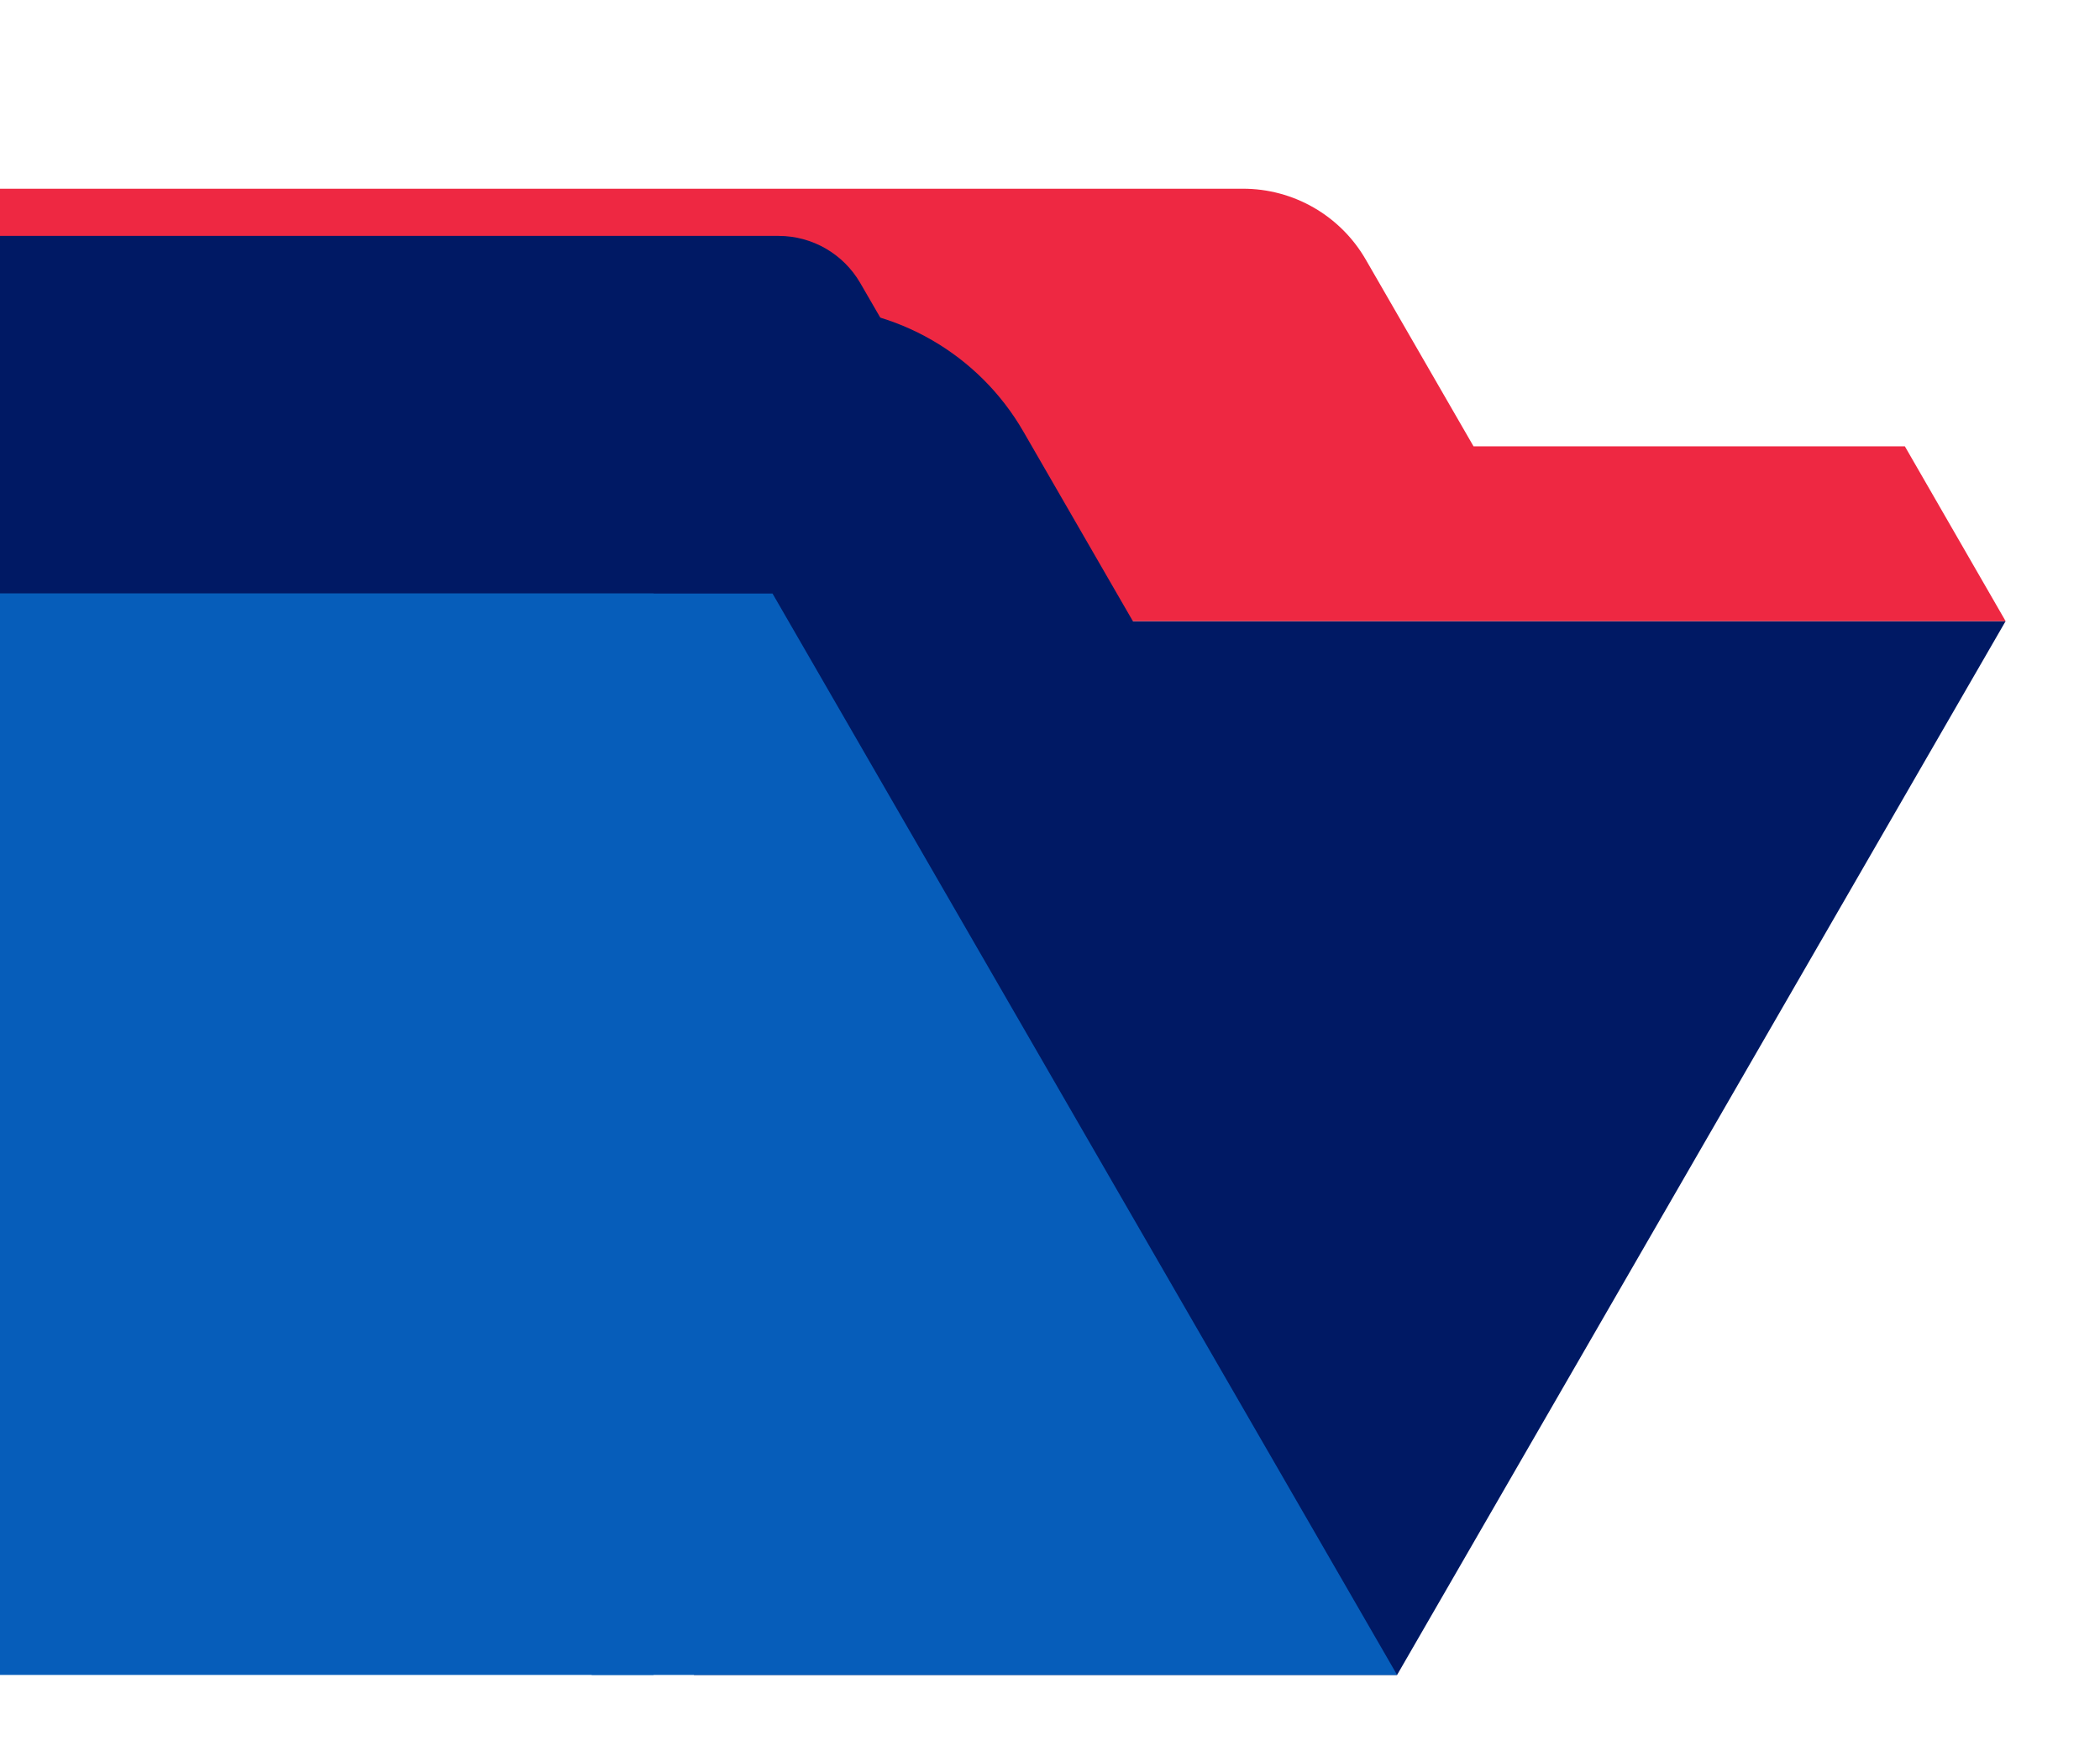
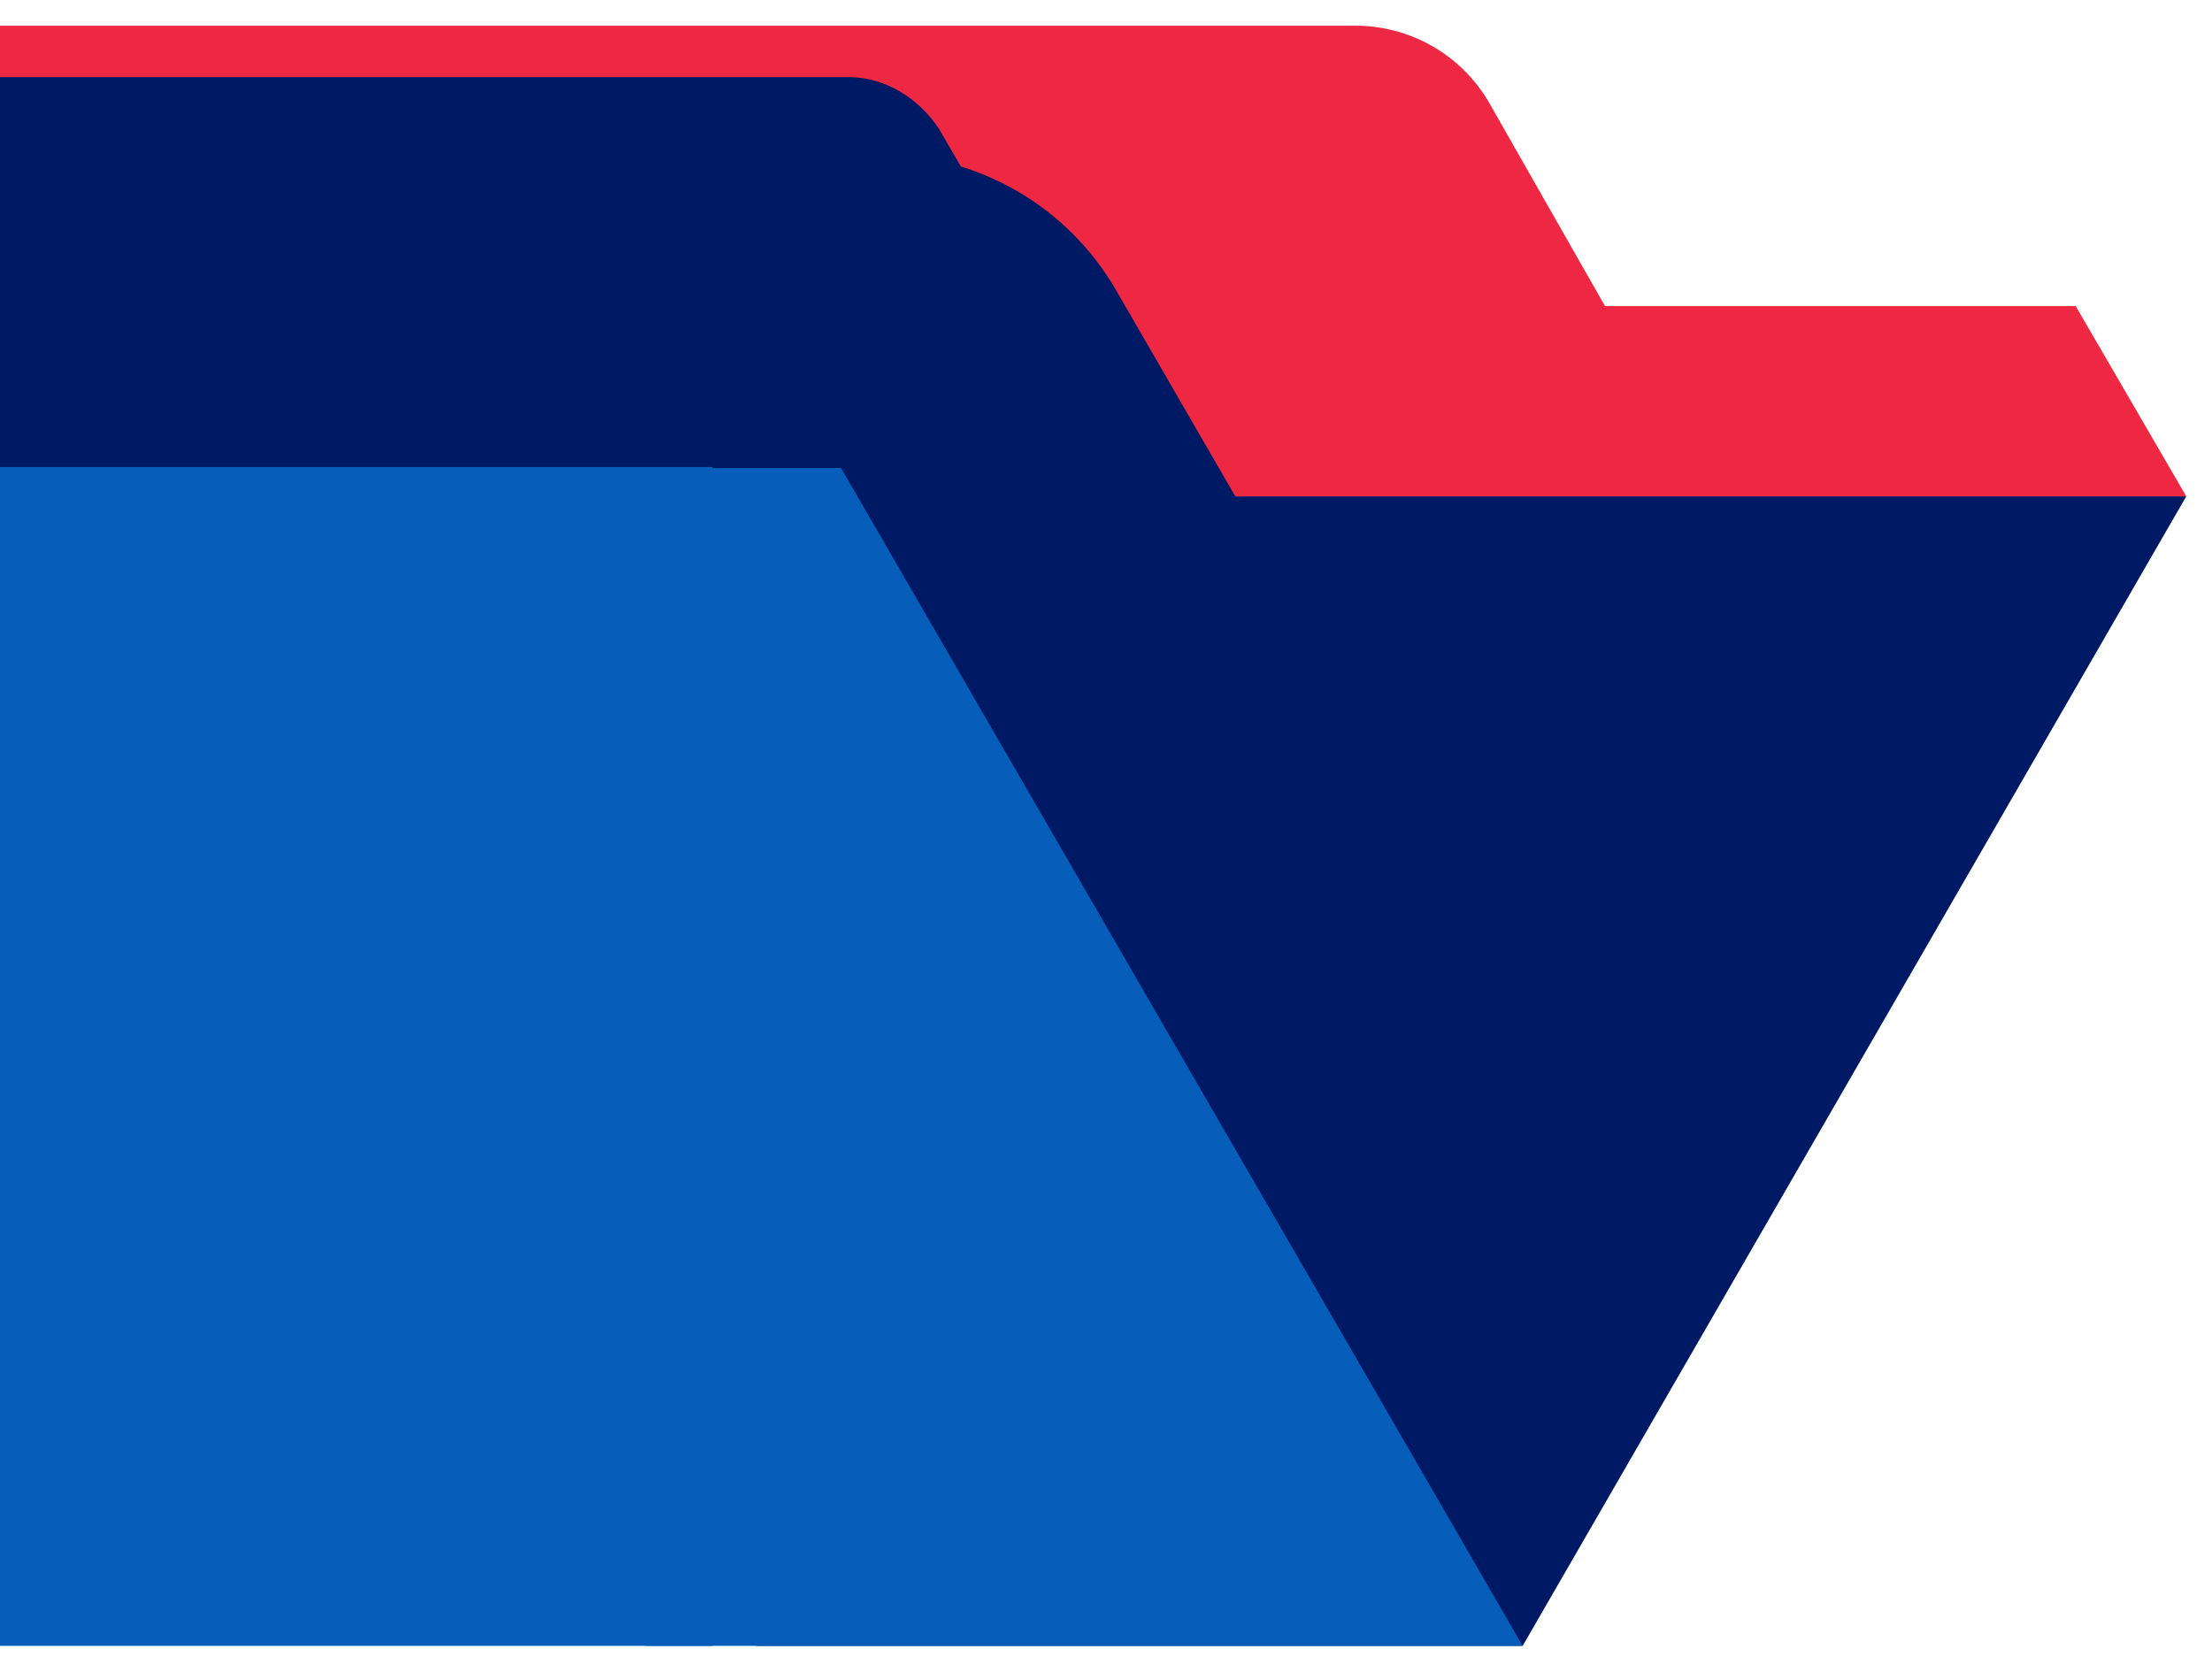
- <svg xmlns="http://www.w3.org/2000/svg" viewBox="2 -7 89 74">
+ <svg xmlns="http://www.w3.org/2000/svg" viewBox="0 0 86 65">
  <g class="gfx-card-bg-1">
-     <polygon class="fill__d-blue" points="31.41 19.33 31.41 64 61.21 64 87 19.33 31.41 19.33" fill="#001964" />
-     <path class="fill__v-red" d="M87,19.33l-4.27-7.41H64.45L59.88,4a6,6,0,0,0-5.21-3H0V19.33Z" fill="#ee2842" />
-     <path class="full-bleed--hide fill__d-blue" d="M0,26.06V3H35a4,4,0,0,1,3.46,2l12.16,21Z" fill="#001964" />
-     <path class="full-bleed--show fill__d-blue" d="M0,26.06V6H36.22a10.58,10.58,0,0,1,9.15,5.29l8.52,14.76Z" fill="#001964" />
-     <rect class="full-bleed--hide fill__blue" y="18.16" width="29.7" height="45.84" fill="#065dba" />
-     <polygon class="fill__blue" points="61.21 64 34.74 18.16 0.61 18.16 27.08 64 61.21 64" fill="#065dba" />
+     <polygon class="fill__d-blue" points="29.4,19.3 29.4,64 59.2,64 85,19.3" fill="#001964" />
+     <path class="fill__v-red" d="M85,19.3l-4.3-7.4H62.4L57.9,4c-1.1-1.9-3.1-3-5.2-3H-2v18.3H85z" fill="#ee2842" />
+     <path class="full-bleed--hide fill__d-blue" d="M-2,26.1V3h35c1.4,0,2.7,0.8,3.5,2l12.2,21L-2,26.1z" fill="#001964" />
+     <path class="full-bleed--show fill__d-blue" d="M-2,26.1V6h36.2c3.8,0,7.3,2,9.2,5.3L51.9,26L-2,26.1z" fill="#001964" />
+     <rect class="full-bleed--hide fill__blue" y="18.16" x="-2" width="29.7" height="45.84" fill="#065dba" />
+     <polygon class="fill__blue" points="59.2,64 32.7,18.2 -1.4,18.2 25.1,64" fill="#065dba" />
  </g>
</svg>
